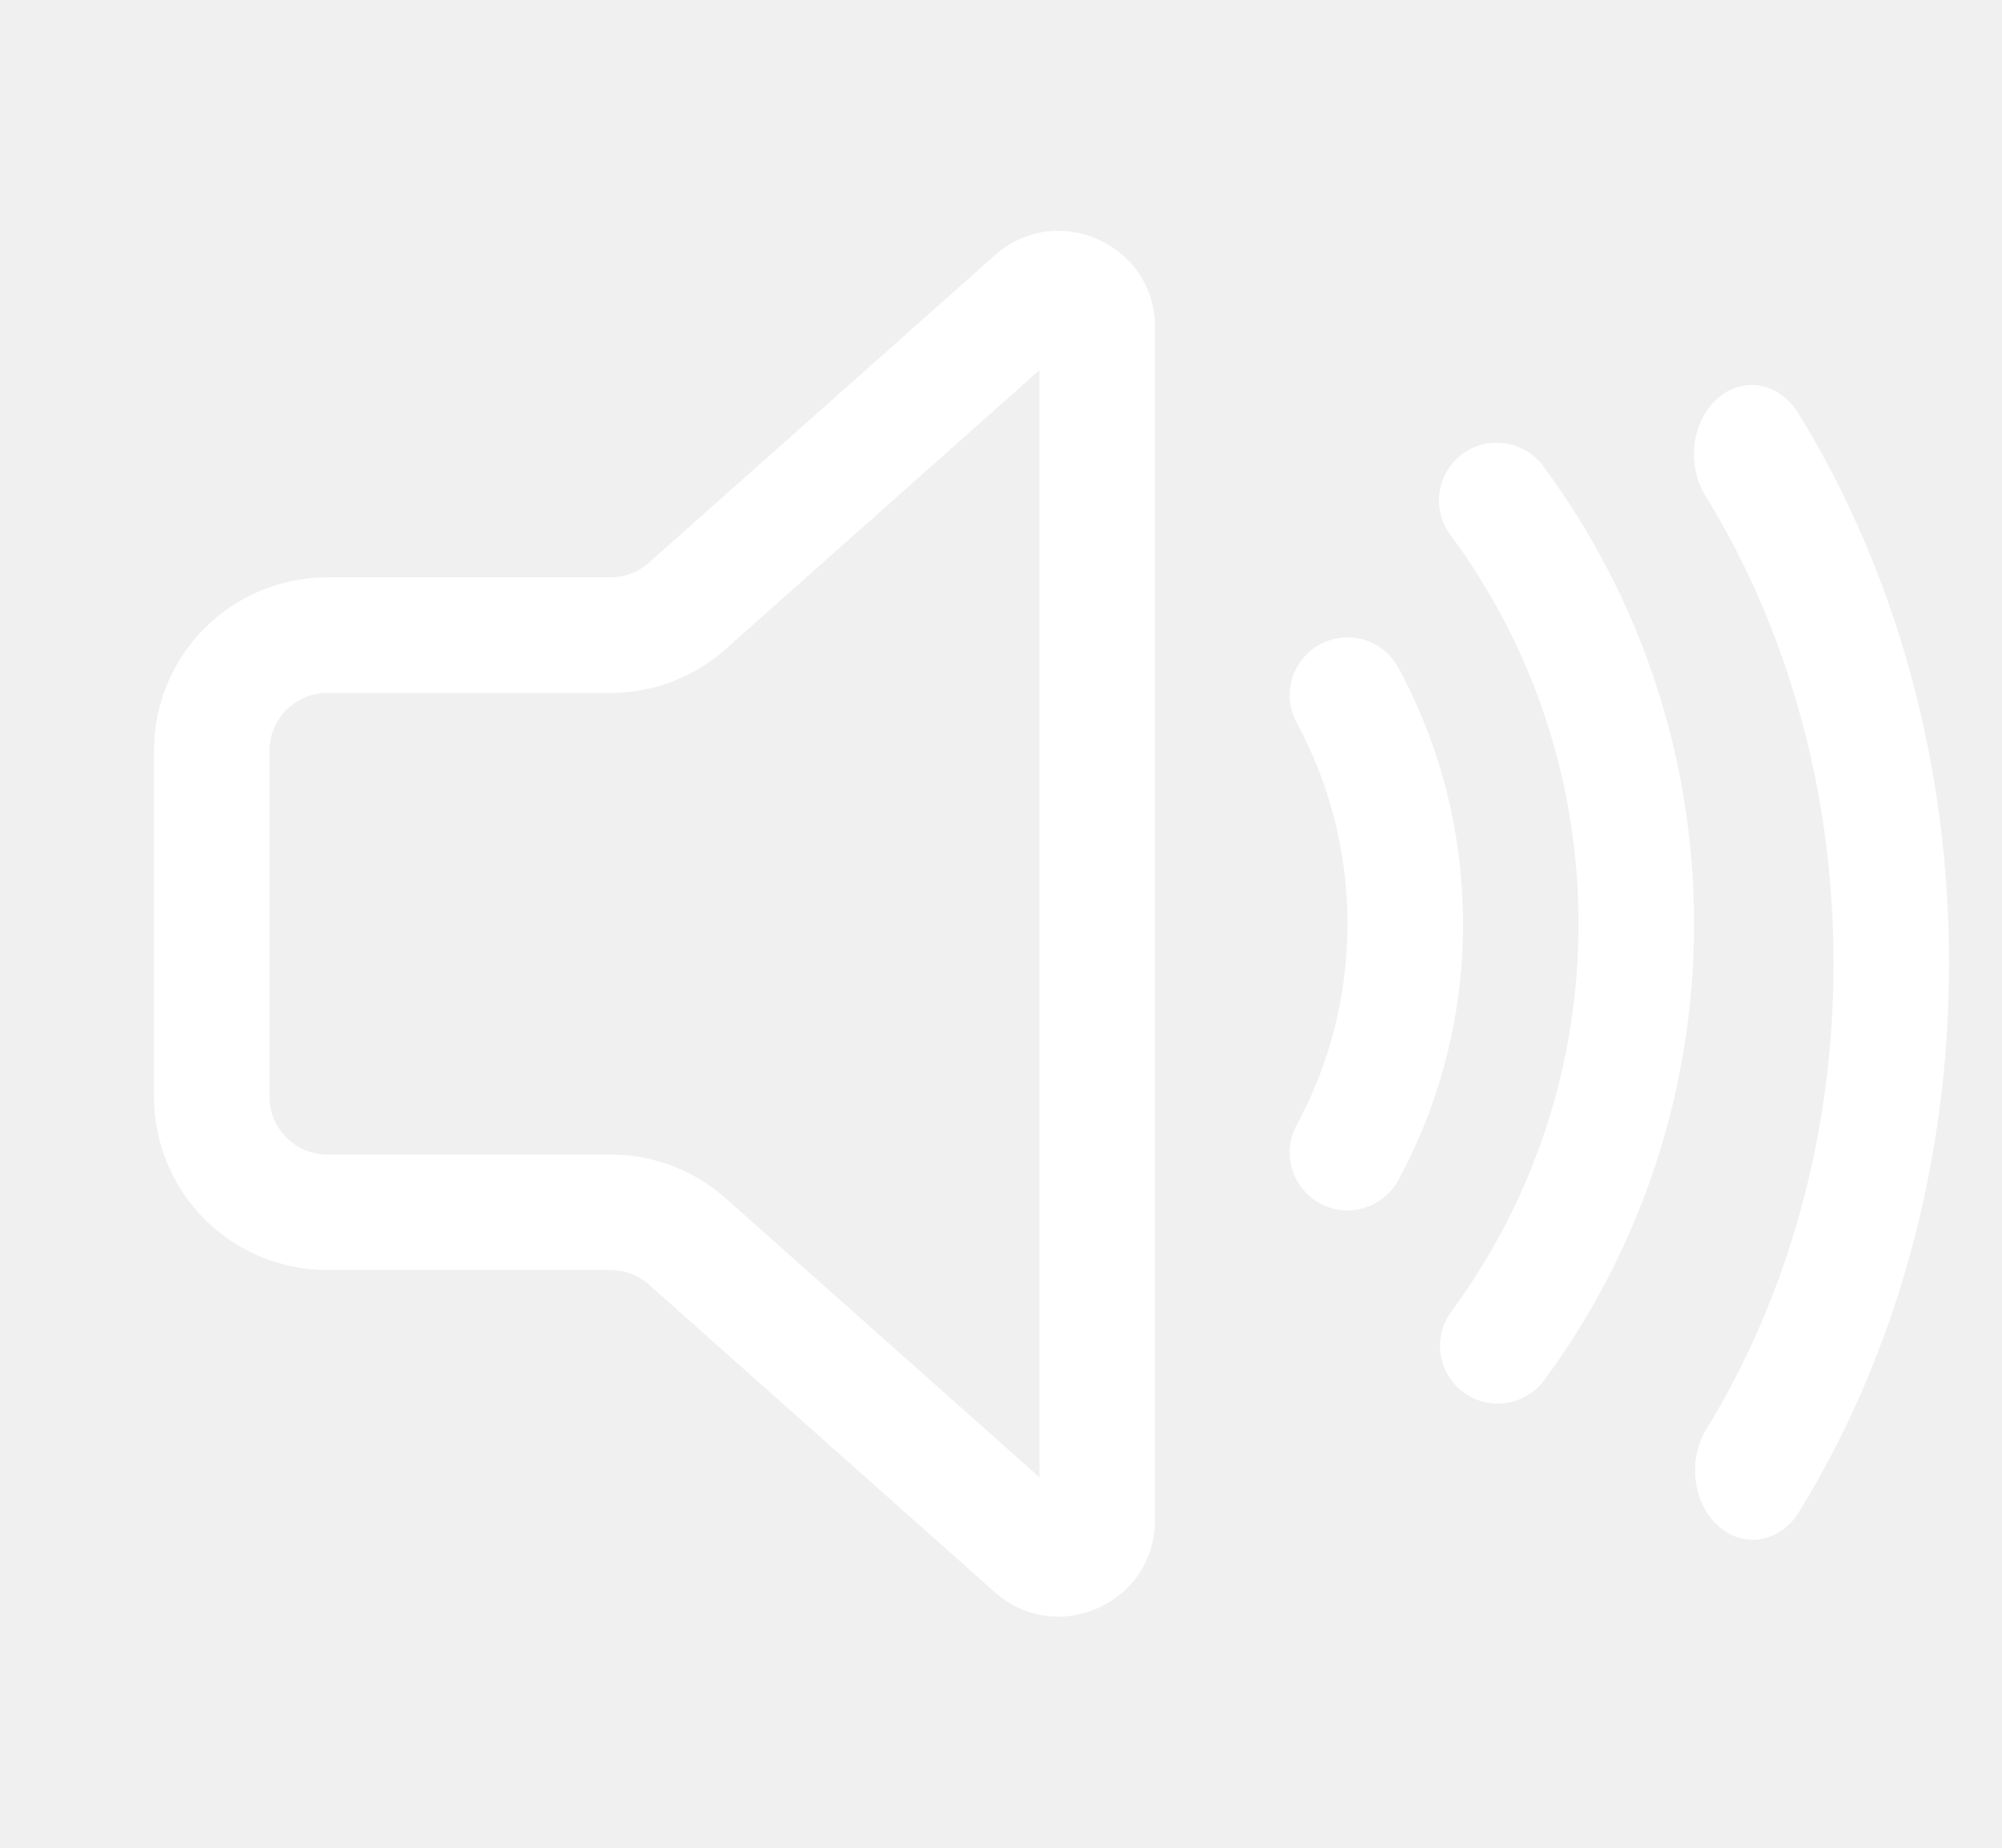
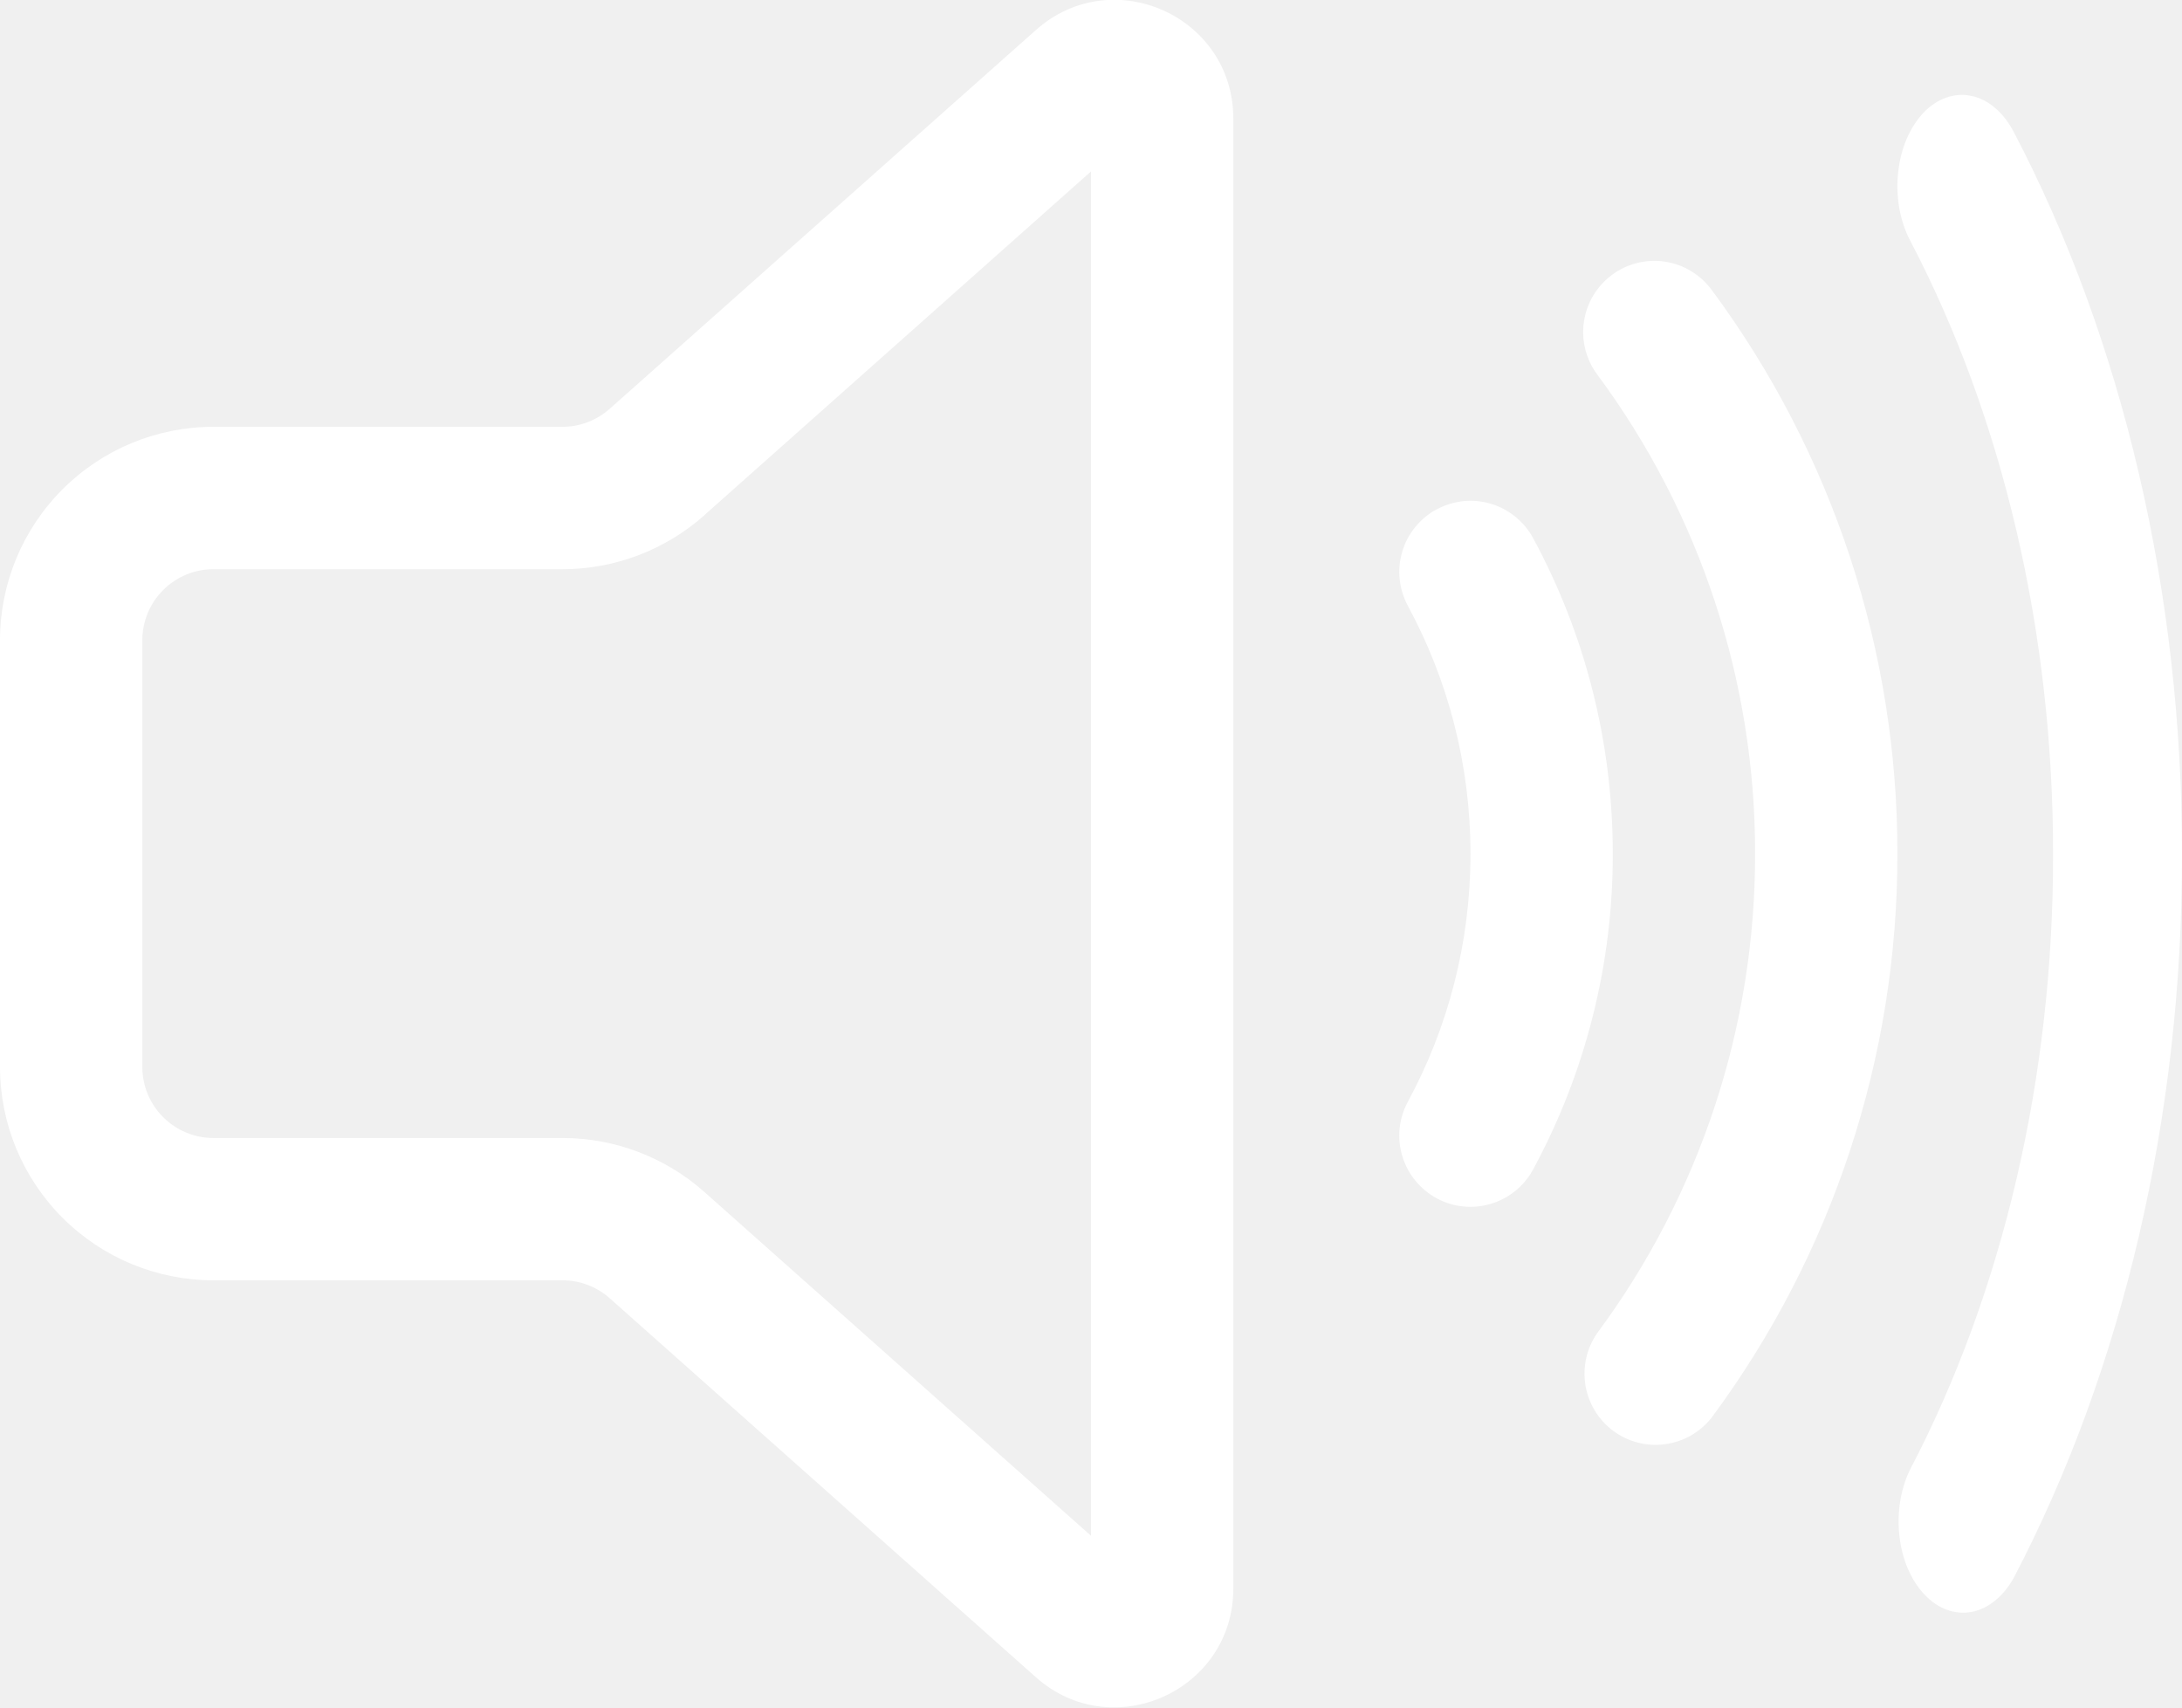
- <svg xmlns="http://www.w3.org/2000/svg" width="26" height="24" viewBox="0 0 26 24" fill="none">
-   <path d="M15 4.25C15 3.171 13.726 2.6 12.92 3.316L8.427 7.309C8.29 7.431 8.113 7.499 7.929 7.499H4.25C3.653 7.499 3.081 7.736 2.659 8.158C2.237 8.58 2 9.152 2 9.749V14.246C2 14.843 2.237 15.415 2.659 15.837C3.081 16.259 3.653 16.496 4.25 16.496H7.93C8.114 16.496 8.291 16.564 8.428 16.686L12.919 20.68C13.725 21.396 15 20.824 15 19.746V4.25ZM9.425 8.43L13.5 4.807V19.189L9.425 15.565C9.013 15.199 8.481 14.996 7.93 14.996H4.25C4.051 14.996 3.86 14.917 3.72 14.776C3.579 14.636 3.5 14.445 3.5 14.246V9.75C3.5 9.551 3.579 9.36 3.72 9.22C3.86 9.079 4.051 9 4.25 9H7.93C8.481 9 9.013 8.797 9.425 8.431V8.43Z" fill="white" />
-   <path d="M18.992 5.897C19.071 5.838 19.161 5.796 19.257 5.772C19.352 5.748 19.452 5.744 19.549 5.758C19.646 5.773 19.74 5.806 19.824 5.857C19.909 5.908 19.982 5.975 20.041 6.054C21.316 7.774 22.003 9.859 22 12C22.003 14.141 21.316 16.226 20.04 17.946C19.919 18.099 19.744 18.198 19.551 18.224C19.358 18.25 19.162 18.199 19.006 18.084C18.849 17.968 18.744 17.795 18.712 17.603C18.68 17.411 18.724 17.214 18.835 17.054C19.919 15.592 20.503 13.82 20.5 12C20.503 10.18 19.919 8.408 18.835 6.946C18.776 6.867 18.734 6.777 18.71 6.681C18.686 6.586 18.682 6.486 18.696 6.389C18.711 6.292 18.744 6.198 18.795 6.114C18.846 6.029 18.913 5.956 18.992 5.897Z" fill="white" />
-   <path d="M17.143 8.37C17.23 8.323 17.325 8.294 17.423 8.283C17.521 8.273 17.62 8.282 17.714 8.31C17.808 8.338 17.896 8.385 17.973 8.447C18.049 8.509 18.113 8.585 18.16 8.672C18.696 9.662 19 10.797 19 12C19.002 13.162 18.713 14.306 18.16 15.328C18.065 15.503 17.905 15.633 17.714 15.69C17.523 15.747 17.318 15.726 17.143 15.631C16.968 15.536 16.838 15.376 16.781 15.185C16.724 14.995 16.745 14.789 16.84 14.614C17.26 13.837 17.5 12.948 17.5 12C17.5 11.052 17.26 10.163 16.84 9.386C16.793 9.299 16.764 9.204 16.753 9.106C16.743 9.008 16.753 8.909 16.781 8.815C16.809 8.72 16.855 8.632 16.918 8.556C16.98 8.479 17.056 8.416 17.143 8.369V8.37Z" fill="white" />
-   <path d="M22.304 5.177C22.383 5.106 22.473 5.055 22.569 5.027C22.664 4.998 22.764 4.992 22.861 5.01C22.959 5.027 23.052 5.068 23.136 5.129C23.221 5.19 23.294 5.27 23.353 5.365C24.628 7.432 25.315 9.938 25.312 12.512C25.315 15.085 24.628 17.591 23.352 19.658C23.231 19.841 23.056 19.961 22.863 19.992C22.67 20.023 22.474 19.962 22.318 19.823C22.161 19.684 22.056 19.477 22.024 19.246C21.992 19.015 22.036 18.778 22.147 18.586C23.231 16.829 23.815 14.699 23.812 12.512C23.815 10.324 23.231 8.194 22.147 6.437C22.088 6.342 22.046 6.234 22.022 6.119C21.998 6.004 21.994 5.885 22.008 5.768C22.023 5.651 22.056 5.538 22.107 5.437C22.158 5.336 22.225 5.247 22.304 5.177V5.177Z" fill="white" />
+ <svg xmlns="http://www.w3.org/2000/svg" width="23" height="18" viewBox="0 0 23 18" fill="none">
+   <path d="M13 1.25C13 0.171 11.726 -0.4 10.92 0.316L6.427 4.309C6.29 4.431 6.113 4.499 5.929 4.499H2.25C1.653 4.499 1.081 4.736 0.659 5.158C0.237 5.58 0 6.152 0 6.749V11.246C0 11.843 0.237 12.415 0.659 12.837C1.081 13.259 1.653 13.496 2.25 13.496H5.93C6.114 13.496 6.291 13.564 6.428 13.686L10.919 17.68C11.725 18.396 13 17.824 13 16.746V1.25V1.25ZM7.425 5.43L11.5 1.807V16.189L7.425 12.565C7.013 12.199 6.481 11.996 5.93 11.996H2.25C2.051 11.996 1.86 11.917 1.72 11.776C1.579 11.636 1.5 11.445 1.5 11.246V6.75C1.5 6.551 1.579 6.36 1.72 6.22C1.86 6.079 2.051 6 2.25 6H5.93C6.481 6 7.013 5.797 7.425 5.431V5.43Z" fill="white" />
+   <path d="M16.992 2.897C17.071 2.838 17.161 2.796 17.257 2.772C17.352 2.748 17.452 2.744 17.549 2.758C17.646 2.773 17.74 2.806 17.824 2.857C17.909 2.908 17.982 2.975 18.041 3.054C19.316 4.774 20.003 6.859 20 9C20.003 11.141 19.316 13.226 18.04 14.946C17.919 15.099 17.744 15.198 17.551 15.224C17.358 15.25 17.162 15.199 17.006 15.084C16.849 14.968 16.744 14.795 16.712 14.603C16.68 14.411 16.724 14.214 16.835 14.054C17.919 12.592 18.503 10.82 18.5 9C18.503 7.18 17.919 5.408 16.835 3.946C16.776 3.867 16.734 3.777 16.71 3.681C16.686 3.586 16.682 3.486 16.696 3.389C16.711 3.292 16.744 3.198 16.795 3.114C16.846 3.029 16.913 2.956 16.992 2.897V2.897Z" fill="white" />
+   <path d="M20.275 1.188C20.347 1.113 20.429 1.059 20.515 1.029C20.602 0.998 20.692 0.992 20.78 1.011C20.868 1.029 20.953 1.072 21.029 1.137C21.106 1.202 21.172 1.288 21.226 1.39C22.381 3.595 23.003 6.268 23 9.012C23.003 11.757 22.38 14.43 21.225 16.635C21.115 16.831 20.956 16.959 20.781 16.992C20.607 17.024 20.43 16.96 20.288 16.811C20.146 16.663 20.05 16.442 20.022 16.196C19.993 15.949 20.033 15.697 20.133 15.492C21.115 13.618 21.644 11.345 21.641 9.012C21.644 6.679 21.115 4.407 20.133 2.533C20.08 2.432 20.042 2.316 20.02 2.194C19.999 2.071 19.994 1.944 20.008 1.819C20.021 1.694 20.051 1.574 20.097 1.466C20.143 1.358 20.204 1.264 20.275 1.188V1.188Z" fill="white" />
+   <path d="M15.143 5.37C15.23 5.323 15.325 5.294 15.423 5.283C15.521 5.273 15.62 5.282 15.714 5.31C15.809 5.338 15.896 5.385 15.973 5.447C16.049 5.509 16.113 5.585 16.16 5.672C16.696 6.662 17 7.797 17 9C17.002 10.162 16.713 11.306 16.16 12.328C16.065 12.503 15.905 12.633 15.714 12.69C15.524 12.747 15.318 12.726 15.143 12.631C14.968 12.536 14.838 12.376 14.781 12.185C14.724 11.995 14.745 11.789 14.84 11.614C15.26 10.837 15.5 9.948 15.5 9C15.5 8.052 15.26 7.163 14.84 6.386C14.793 6.299 14.764 6.204 14.754 6.106C14.743 6.008 14.753 5.909 14.781 5.815C14.809 5.72 14.855 5.632 14.918 5.556C14.98 5.479 15.056 5.416 15.143 5.369V5.37Z" fill="white" />
</svg>
